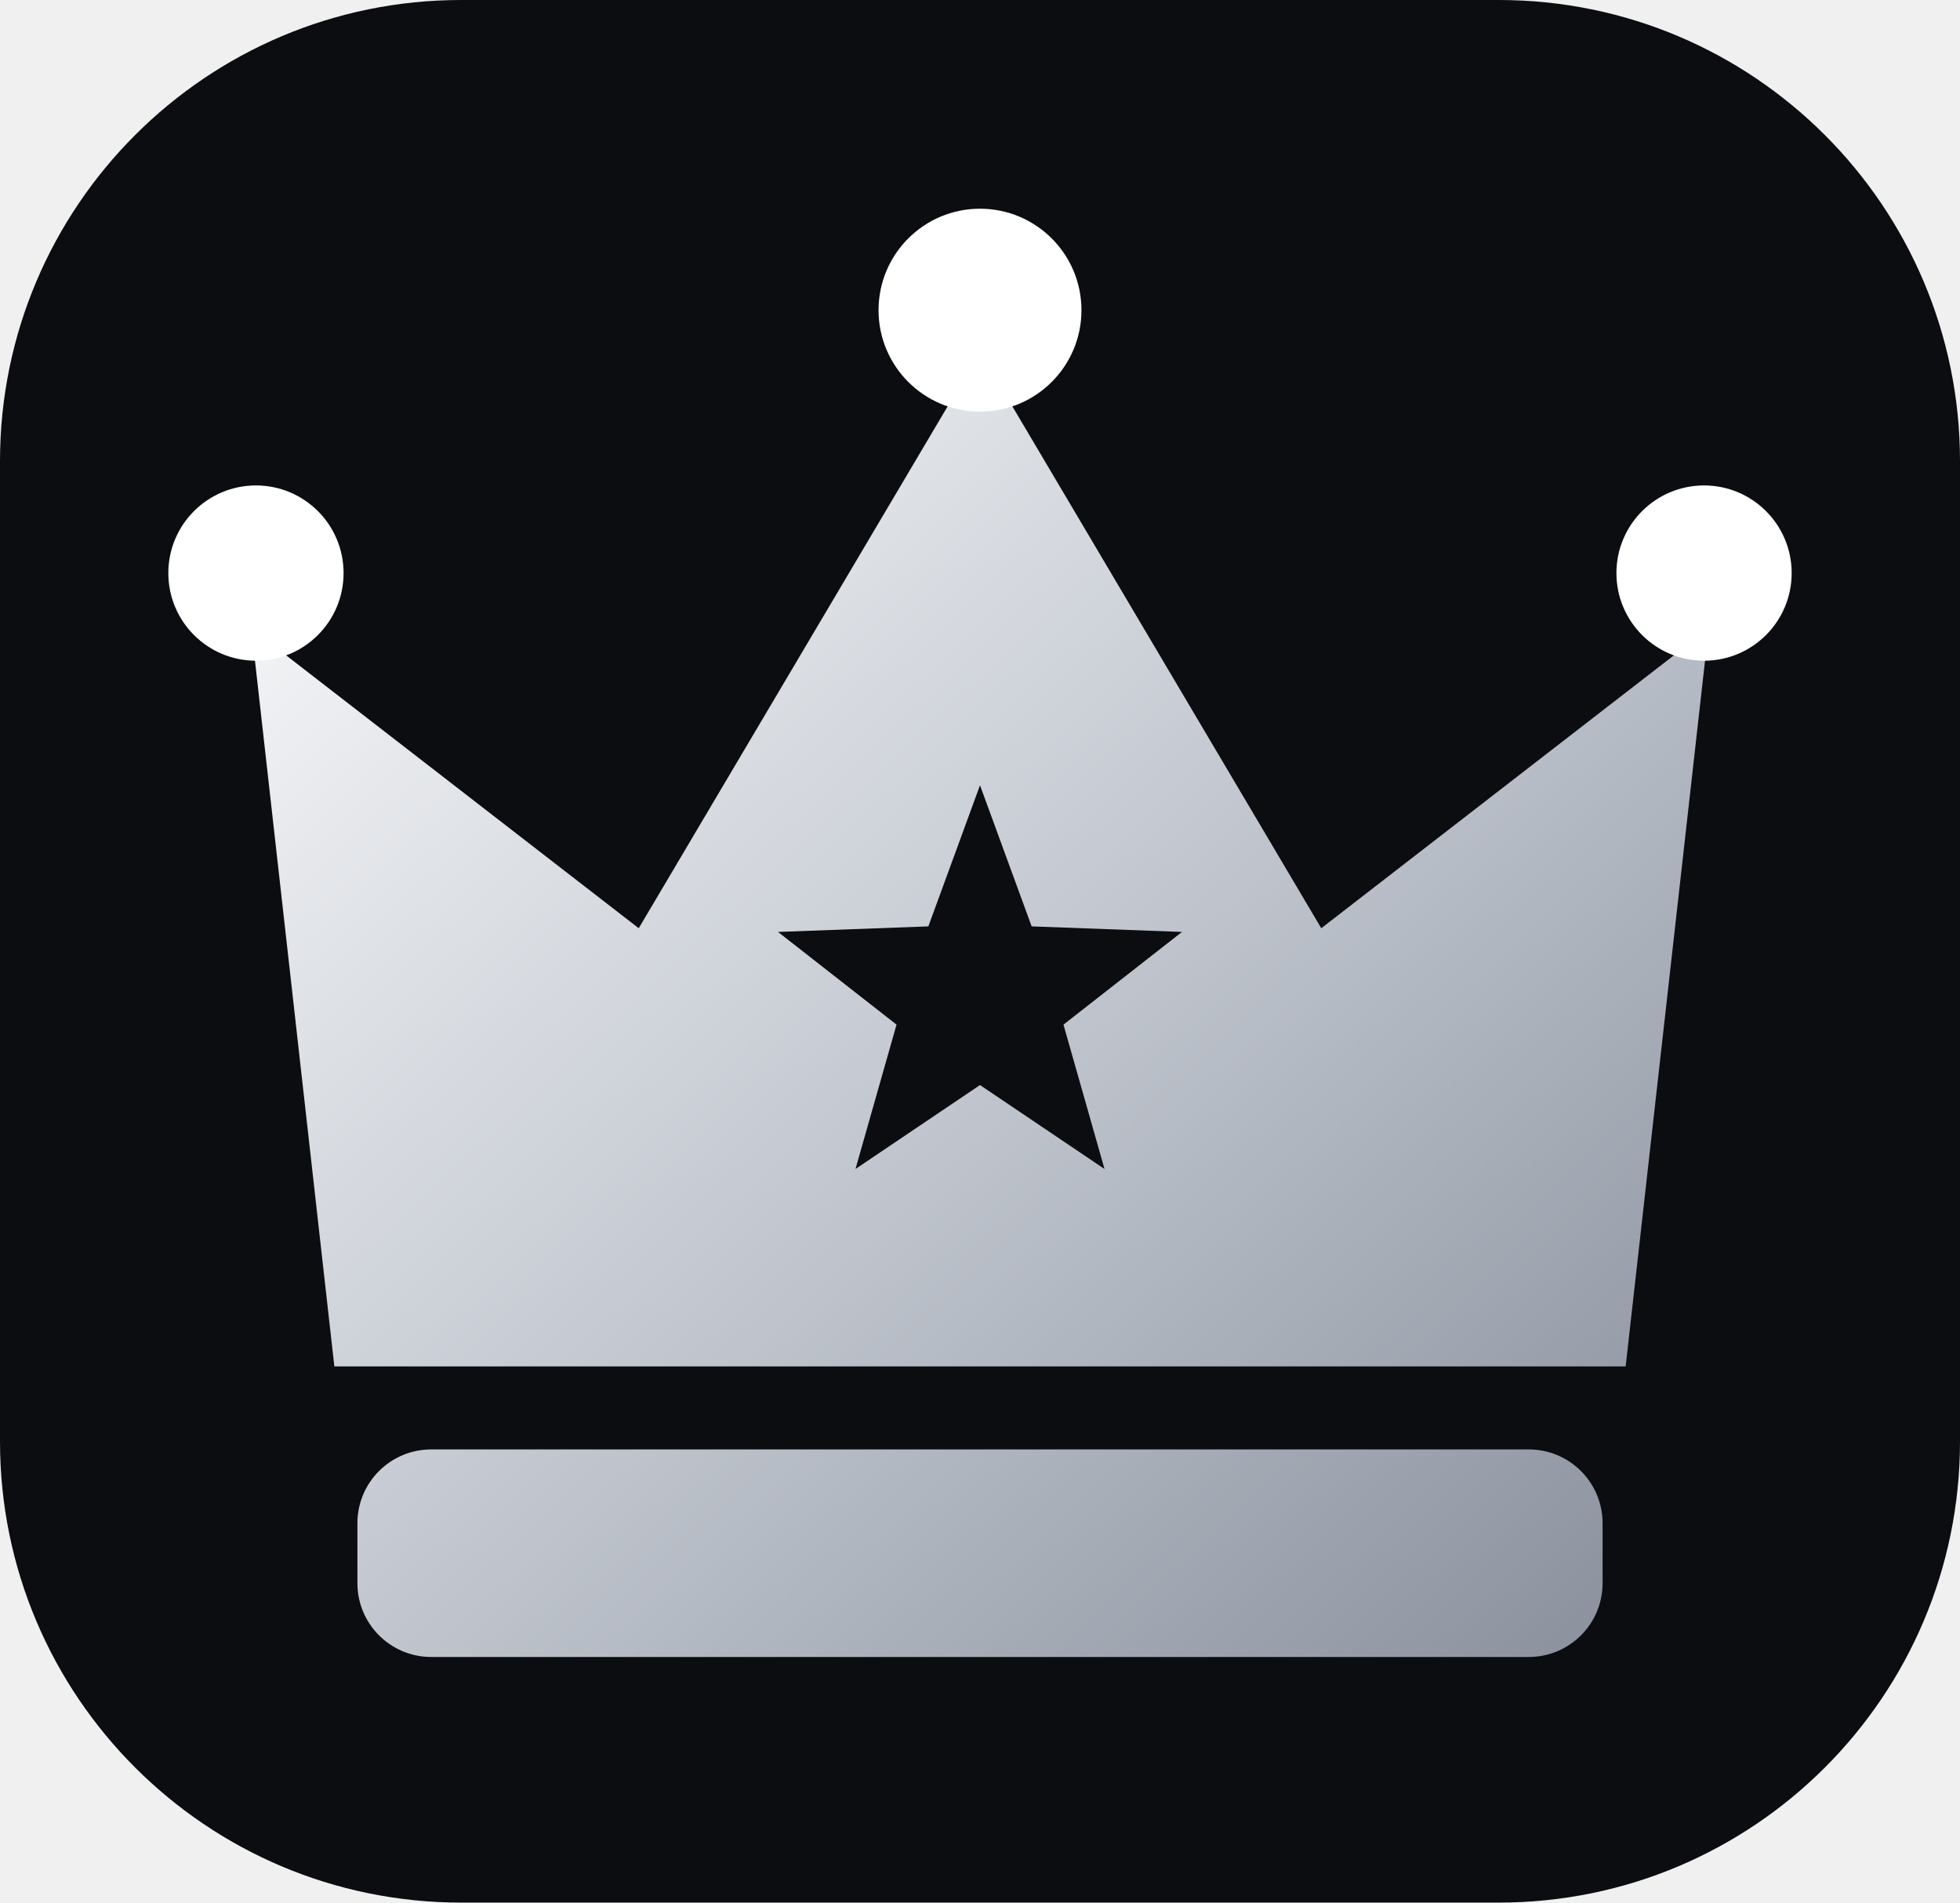
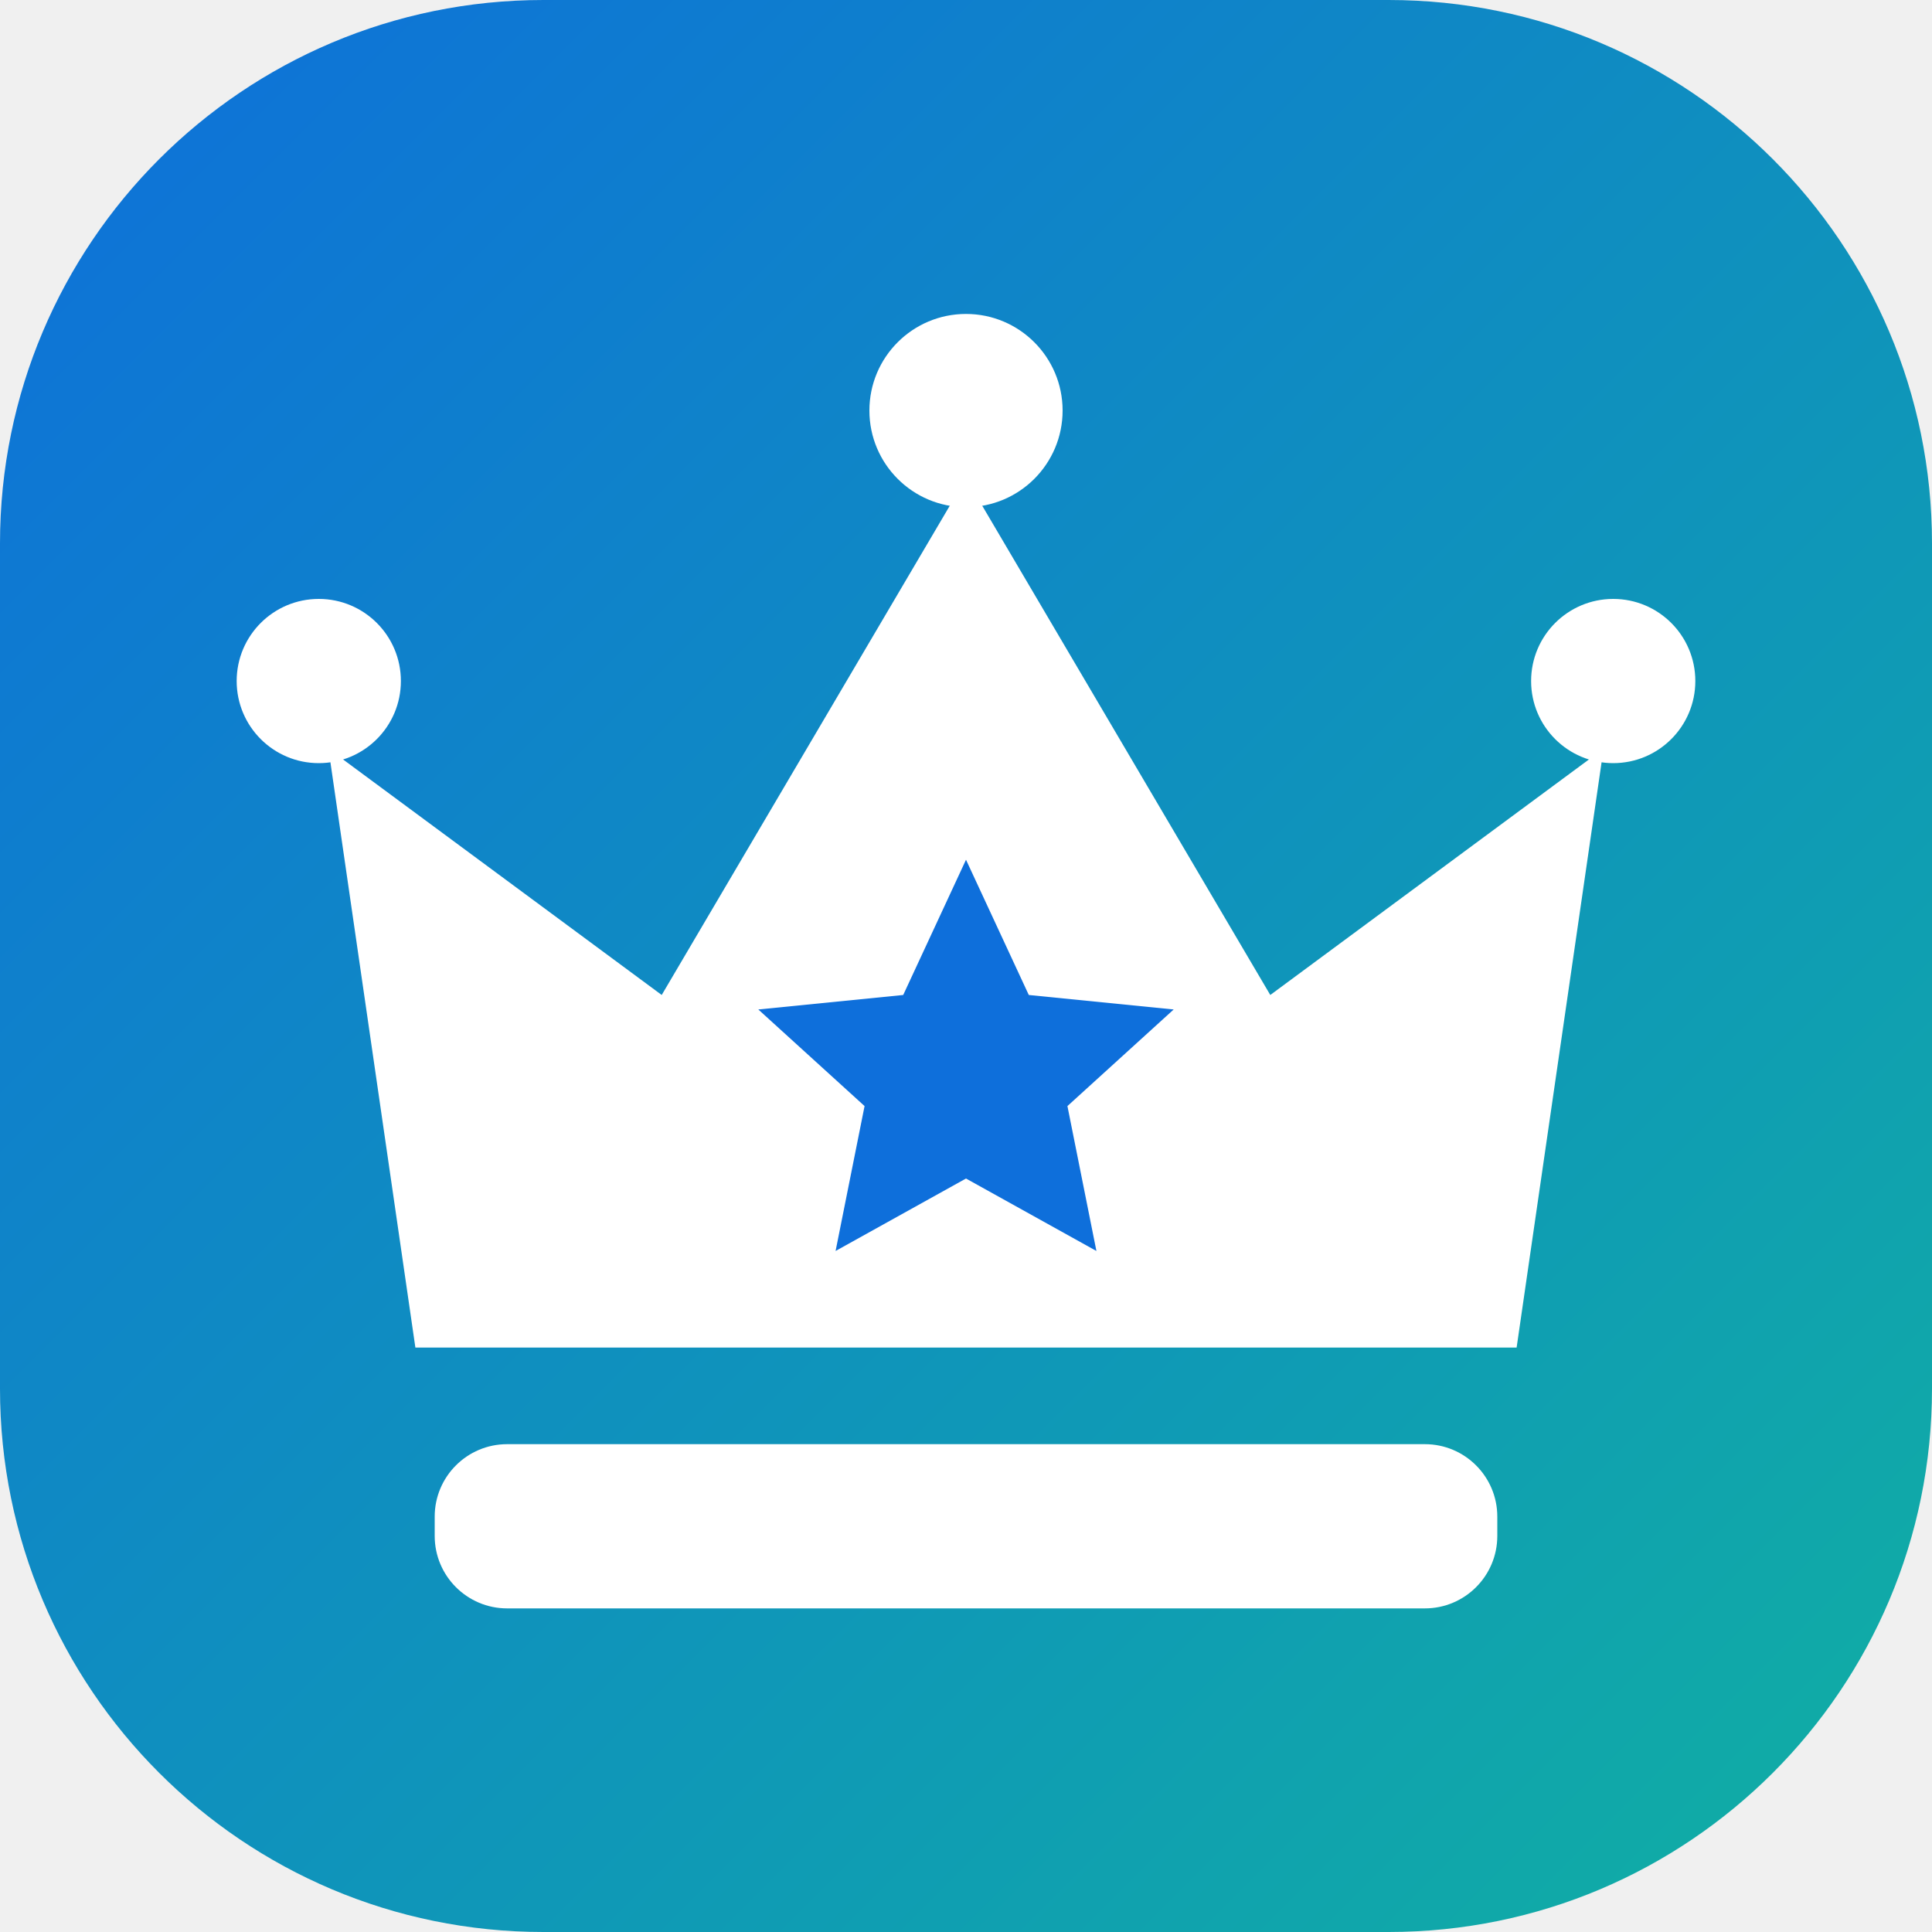
- <svg xmlns="http://www.w3.org/2000/svg" viewBox="0 0 34 33">
+ <svg xmlns="http://www.w3.org/2000/svg" viewBox="0 0 32 32">
  <defs>
-     <linearGradient id="g" x1="2" y1="2" x2="30" y2="32" gradientUnits="userSpaceOnUse">
-       <stop offset="0" stop-color="#ffffff" />
-       <stop offset=".5" stop-color="#c7ccd4" />
-       <stop offset="1" stop-color="#8b929e" />
+     <linearGradient id="g" x1="0" y1="0" x2="1" y2="1">
+       <stop offset="0" stop-color="#0e6fdb" />
+       <stop offset="1" stop-color="#10b0a2" />
    </linearGradient>
  </defs>
-   <rect width="34" height="33" rx="8" fill="#0b0d10" />
-   <g transform="translate(3.400 3.300) scale(.8)">
-     <path d="M3 25.500 1.200 9.500l8.400 6.500L17 3.500l7.400 12.500 8.400-6.500L31 25.500z" fill="url(#g)" />
-     <circle cx="1.300" cy="8.300" r="1.900" fill="#ffffff" />
-     <circle cx="17" cy="2.600" r="2.200" fill="#ffffff" />
-     <circle cx="32.700" cy="8.300" r="1.900" fill="#ffffff" />
-     <rect x="3.500" y="27.300" width="27" height="4.500" rx="1.600" fill="url(#g)" />
-     <polygon points="17,12.9 18.12,15.96 21.38,16.08 18.81,18.09 19.7,21.22 17,19.4 14.3,21.22 15.19,18.09 12.62,16.08 15.88,15.96" fill="#0b0d10" />
+   <rect width="32" height="32" rx="9" fill="url(#g)" />
+   <g transform="translate(3.2 3.6) scale(.8)">
+     <path fill="#fff" d="M4.6 23.4 2.8 11l6.9 5.1L16 5.4l6.3 10.7 6.9-5.1-1.8 12.4z" />
+     <rect x="5" y="25.4" width="22" height="3.4" rx="1.5" fill="#fff" />
+     <circle cx="2.6" cy="9.6" r="1.7" fill="#fff" />
+     <circle cx="16" cy="4" r="2" fill="#fff" />
+     <circle cx="29.4" cy="9.6" r="1.7" fill="#fff" />
+     <polygon fill="#0e6fdb" points="16,13.3 17.3,16.1 20.3,16.4 18.1,18.4 18.7,21.4 16,19.9 13.3,21.4 13.9,18.4 11.7,16.4 14.7,16.1" />
  </g>
</svg>
